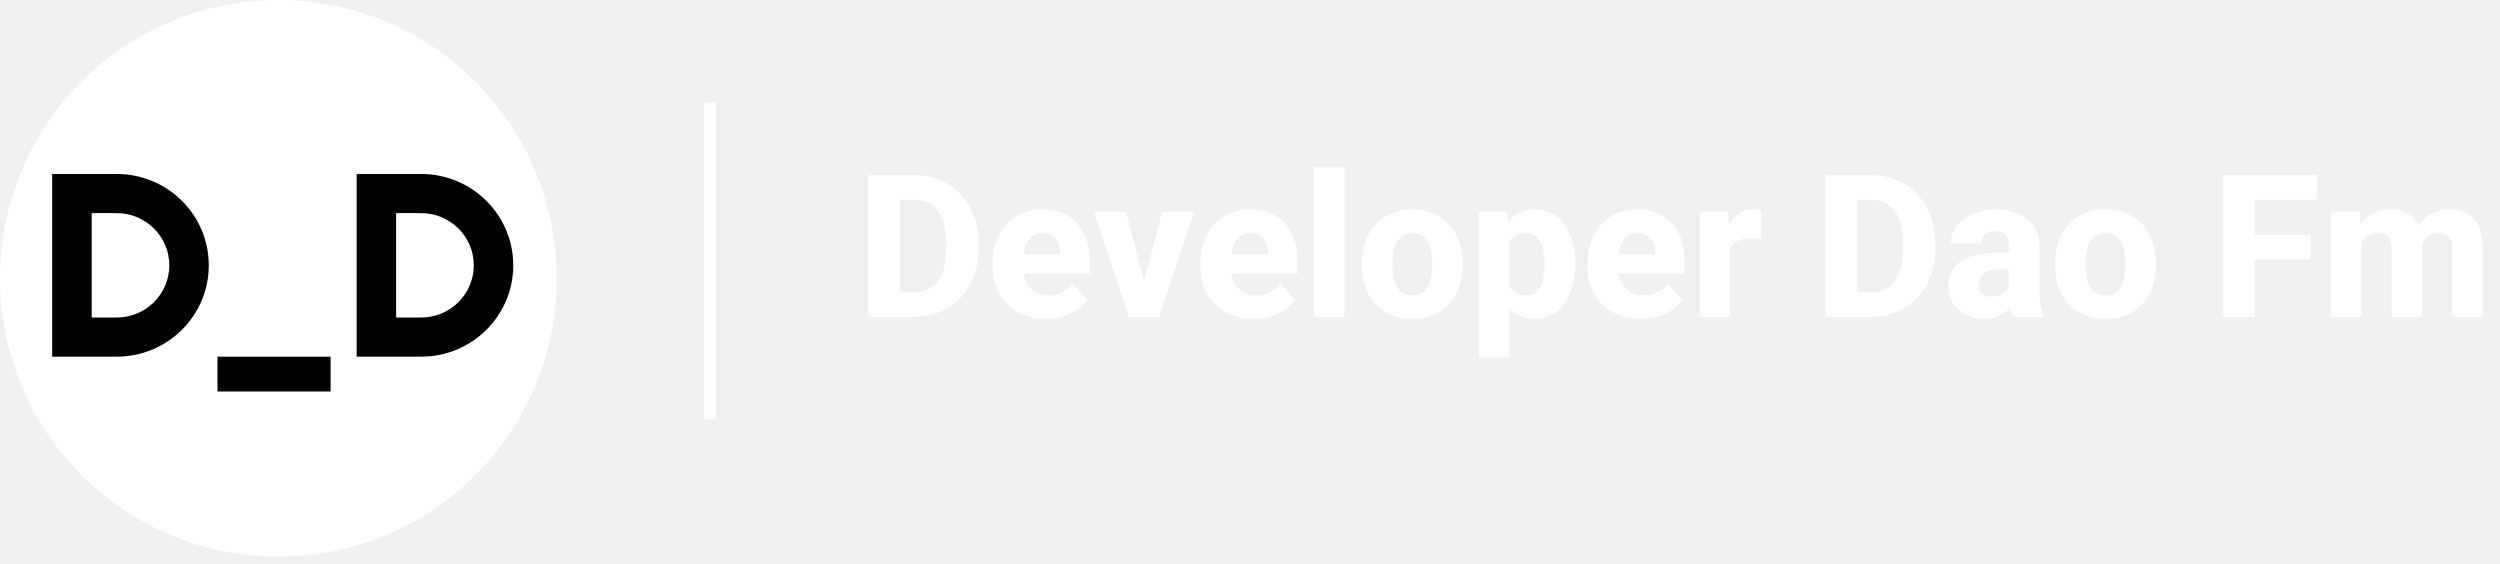
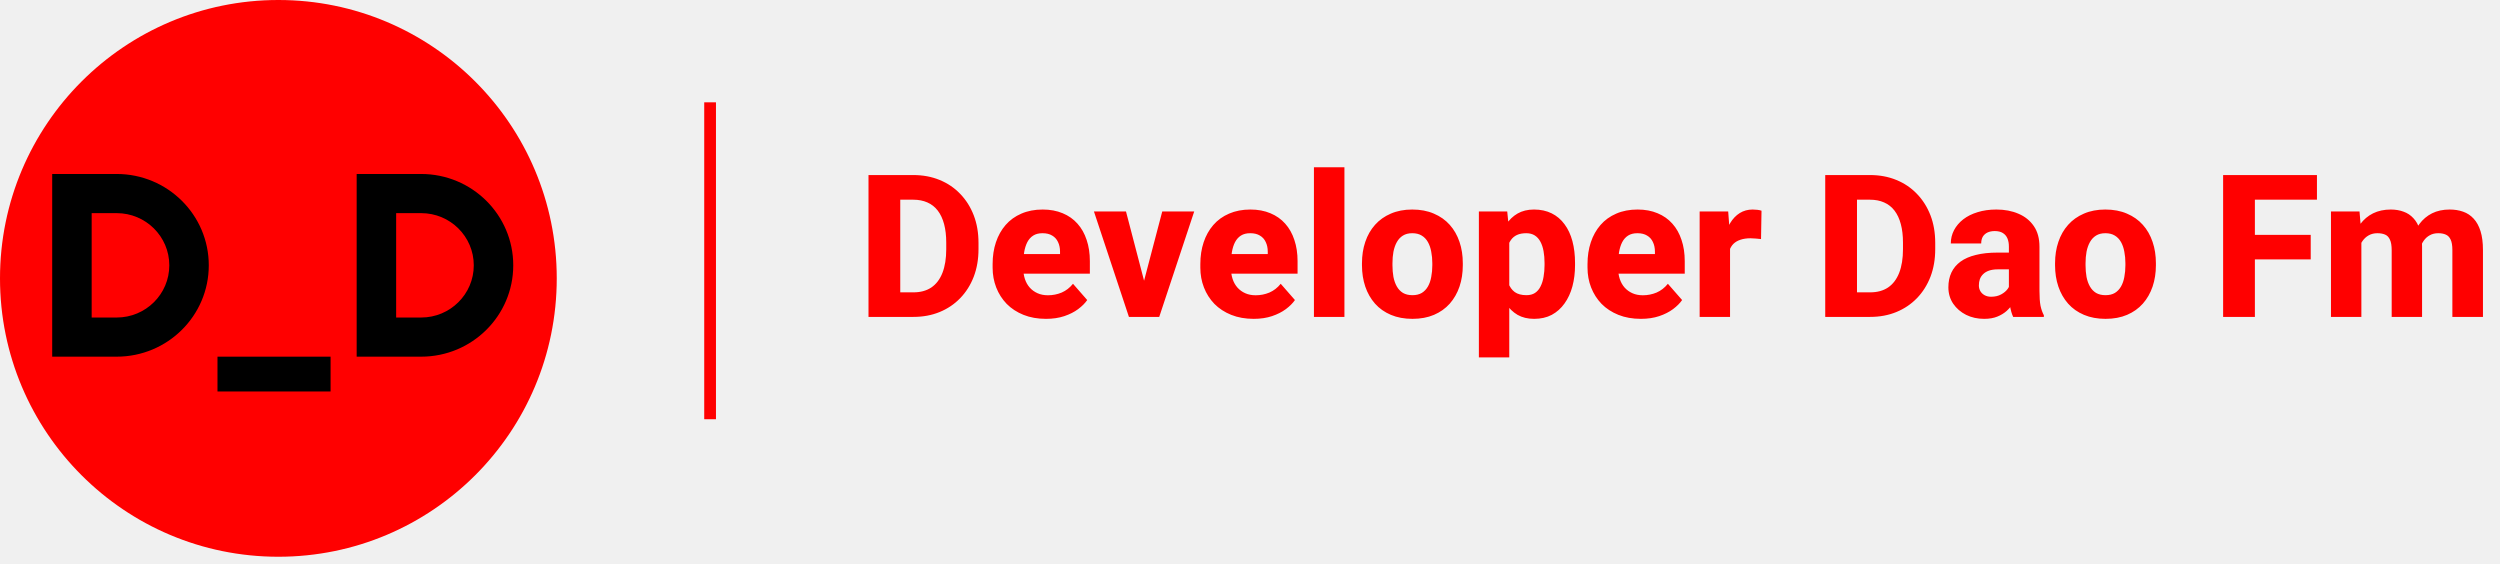
<svg xmlns="http://www.w3.org/2000/svg" width="213" height="48" viewBox="0 0 213 48" fill="none">
-   <line x1="60.5" y1="8.718" x2="60.5" y2="35.718" stroke="white" />
-   <rect width="47.435" height="47.435" rx="23.718" fill="white" />
+   <line x1="60.5" y1="8.718" x2="60.5" y2="35.718" stroke="red" />
+   <rect width="47.435" height="47.435" rx="23.718" fill="red" />
  <rect x="28.165" y="30.388" width="2.965" height="9.635" transform="rotate(90 28.1648 30.3882)" fill="black" />
  <path fill-rule="evenodd" clip-rule="evenodd" d="M4.447 14.823V30.388H9.94C14.275 30.388 17.788 26.904 17.788 22.606C17.788 18.308 14.275 14.823 9.94 14.823H4.447ZM7.81 18.159L7.81 27.053H9.94C12.417 27.053 14.425 25.062 14.425 22.606C14.425 20.15 12.417 18.159 9.94 18.159H7.81Z" fill="black" />
  <path fill-rule="evenodd" clip-rule="evenodd" d="M30.388 14.823V30.388H35.882C40.216 30.388 43.729 26.904 43.729 22.606C43.729 18.308 40.216 14.823 35.882 14.823H30.388ZM33.752 18.159L33.752 27.053H35.882C38.358 27.053 40.366 25.062 40.366 22.606C40.366 20.15 38.358 18.159 35.882 18.159H33.752Z" fill="black" />
-   <path d="M77.823 27H75.166L75.183 24.908H77.823C78.426 24.908 78.935 24.77 79.35 24.493C79.765 24.211 80.081 23.796 80.296 23.248C80.512 22.695 80.62 22.022 80.62 21.231V20.675C80.62 20.077 80.559 19.551 80.438 19.098C80.316 18.638 80.136 18.254 79.898 17.944C79.66 17.634 79.364 17.401 79.01 17.247C78.661 17.092 78.26 17.014 77.806 17.014H75.117V14.914H77.806C78.625 14.914 79.372 15.052 80.047 15.329C80.728 15.606 81.315 16.002 81.807 16.516C82.305 17.031 82.69 17.64 82.961 18.342C83.232 19.045 83.368 19.828 83.368 20.691V21.231C83.368 22.089 83.232 22.872 82.961 23.58C82.69 24.283 82.305 24.892 81.807 25.406C81.315 25.915 80.731 26.308 80.056 26.585C79.38 26.862 78.636 27 77.823 27ZM76.702 14.914V27H73.996V14.914H76.702ZM89.12 27.166C88.406 27.166 87.767 27.053 87.203 26.826C86.638 26.599 86.159 26.286 85.767 25.888C85.379 25.484 85.083 25.019 84.878 24.493C84.674 23.967 84.571 23.406 84.571 22.808V22.493C84.571 21.823 84.665 21.206 84.853 20.642C85.042 20.077 85.316 19.587 85.675 19.172C86.04 18.752 86.489 18.428 87.02 18.201C87.551 17.969 88.157 17.852 88.838 17.852C89.474 17.852 90.041 17.958 90.54 18.168C91.038 18.373 91.458 18.669 91.801 19.056C92.144 19.438 92.404 19.9 92.582 20.442C92.764 20.979 92.856 21.582 92.856 22.252V23.314H85.617V21.646H90.315V21.447C90.315 21.131 90.257 20.855 90.141 20.617C90.03 20.379 89.864 20.196 89.643 20.069C89.427 19.936 89.153 19.87 88.821 19.87C88.506 19.87 88.243 19.936 88.033 20.069C87.822 20.202 87.654 20.39 87.526 20.633C87.405 20.871 87.316 21.151 87.261 21.472C87.205 21.787 87.178 22.127 87.178 22.493V22.808C87.178 23.157 87.225 23.475 87.319 23.763C87.413 24.05 87.551 24.297 87.734 24.502C87.916 24.706 88.138 24.867 88.398 24.983C88.658 25.099 88.954 25.157 89.286 25.157C89.696 25.157 90.086 25.08 90.457 24.925C90.827 24.764 91.148 24.515 91.419 24.178L92.631 25.564C92.449 25.83 92.191 26.087 91.859 26.336C91.533 26.579 91.14 26.779 90.681 26.934C90.221 27.088 89.701 27.166 89.12 27.166ZM97.147 25.166L99.023 18.019H101.746L98.766 27H97.13L97.147 25.166ZM95.935 18.019L97.803 25.174L97.819 27H96.184L93.204 18.019H95.935ZM106.817 27.166C106.104 27.166 105.464 27.053 104.9 26.826C104.335 26.599 103.857 26.286 103.464 25.888C103.076 25.484 102.78 25.019 102.576 24.493C102.371 23.967 102.269 23.406 102.269 22.808V22.493C102.269 21.823 102.363 21.206 102.551 20.642C102.739 20.077 103.013 19.587 103.373 19.172C103.738 18.752 104.186 18.428 104.717 18.201C105.249 17.969 105.854 17.852 106.535 17.852C107.172 17.852 107.739 17.958 108.237 18.168C108.735 18.373 109.155 18.669 109.499 19.056C109.842 19.438 110.102 19.9 110.279 20.442C110.461 20.979 110.553 21.582 110.553 22.252V23.314H103.314V21.646H108.013V21.447C108.013 21.131 107.955 20.855 107.838 20.617C107.728 20.379 107.562 20.196 107.34 20.069C107.125 19.936 106.851 19.87 106.519 19.87C106.203 19.87 105.94 19.936 105.73 20.069C105.52 20.202 105.351 20.39 105.224 20.633C105.102 20.871 105.013 21.151 104.958 21.472C104.903 21.787 104.875 22.127 104.875 22.493V22.808C104.875 23.157 104.922 23.475 105.016 23.763C105.11 24.05 105.249 24.297 105.431 24.502C105.614 24.706 105.835 24.867 106.095 24.983C106.355 25.099 106.651 25.157 106.983 25.157C107.393 25.157 107.783 25.08 108.154 24.925C108.525 24.764 108.846 24.515 109.117 24.178L110.329 25.564C110.146 25.83 109.889 26.087 109.557 26.336C109.23 26.579 108.837 26.779 108.378 26.934C107.919 27.088 107.398 27.166 106.817 27.166ZM114.545 14.25V27H111.947V14.25H114.545ZM116.04 22.601V22.426C116.04 21.768 116.134 21.162 116.322 20.608C116.51 20.049 116.787 19.565 117.152 19.156C117.517 18.746 117.965 18.428 118.497 18.201C119.028 17.969 119.637 17.852 120.323 17.852C121.02 17.852 121.634 17.969 122.166 18.201C122.702 18.428 123.153 18.746 123.519 19.156C123.884 19.565 124.16 20.049 124.349 20.608C124.537 21.162 124.631 21.768 124.631 22.426V22.601C124.631 23.254 124.537 23.86 124.349 24.419C124.16 24.972 123.884 25.456 123.519 25.871C123.153 26.281 122.705 26.599 122.174 26.826C121.643 27.053 121.031 27.166 120.339 27.166C119.653 27.166 119.042 27.053 118.505 26.826C117.968 26.599 117.517 26.281 117.152 25.871C116.787 25.456 116.51 24.972 116.322 24.419C116.134 23.86 116.04 23.254 116.04 22.601ZM118.638 22.426V22.601C118.638 22.955 118.665 23.287 118.721 23.597C118.782 23.907 118.878 24.178 119.011 24.41C119.144 24.643 119.318 24.825 119.534 24.958C119.756 25.085 120.024 25.149 120.339 25.149C120.655 25.149 120.92 25.085 121.136 24.958C121.352 24.825 121.526 24.643 121.659 24.41C121.792 24.178 121.886 23.907 121.941 23.597C122.002 23.287 122.033 22.955 122.033 22.601V22.426C122.033 22.078 122.002 21.751 121.941 21.447C121.886 21.137 121.792 20.863 121.659 20.625C121.526 20.387 121.349 20.202 121.128 20.069C120.912 19.936 120.644 19.87 120.323 19.87C120.013 19.87 119.75 19.936 119.534 20.069C119.318 20.202 119.144 20.387 119.011 20.625C118.878 20.863 118.782 21.137 118.721 21.447C118.665 21.751 118.638 22.078 118.638 22.426ZM128.59 19.745V30.453H126V18.019H128.416L128.59 19.745ZM134.193 22.41V22.584C134.193 23.237 134.119 23.843 133.969 24.402C133.82 24.955 133.596 25.439 133.297 25.855C133.004 26.27 132.641 26.593 132.209 26.826C131.778 27.053 131.277 27.166 130.707 27.166C130.165 27.166 129.694 27.053 129.296 26.826C128.903 26.593 128.571 26.272 128.3 25.863C128.034 25.448 127.818 24.975 127.652 24.443C127.492 23.907 127.367 23.334 127.279 22.725V22.385C127.367 21.737 127.495 21.137 127.661 20.584C127.827 20.03 128.042 19.551 128.308 19.148C128.574 18.738 128.903 18.42 129.296 18.193C129.689 17.966 130.156 17.852 130.699 17.852C131.263 17.852 131.764 17.96 132.201 18.176C132.638 18.392 133.004 18.702 133.297 19.106C133.596 19.504 133.82 19.983 133.969 20.542C134.119 21.101 134.193 21.724 134.193 22.41ZM131.595 22.584V22.41C131.595 22.044 131.568 21.71 131.512 21.405C131.457 21.095 131.368 20.827 131.247 20.6C131.125 20.368 130.964 20.188 130.765 20.061C130.566 19.933 130.322 19.87 130.035 19.87C129.725 19.87 129.462 19.919 129.246 20.019C129.03 20.119 128.856 20.265 128.723 20.459C128.59 20.647 128.493 20.88 128.433 21.156C128.377 21.433 128.347 21.748 128.341 22.102V23.016C128.347 23.431 128.405 23.801 128.516 24.128C128.632 24.449 128.812 24.701 129.055 24.883C129.304 25.06 129.636 25.149 130.051 25.149C130.345 25.149 130.588 25.085 130.782 24.958C130.981 24.825 131.139 24.64 131.255 24.402C131.377 24.164 131.462 23.89 131.512 23.58C131.568 23.27 131.595 22.938 131.595 22.584ZM139.805 27.166C139.091 27.166 138.452 27.053 137.887 26.826C137.323 26.599 136.844 26.286 136.451 25.888C136.064 25.484 135.768 25.019 135.563 24.493C135.358 23.967 135.256 23.406 135.256 22.808V22.493C135.256 21.823 135.35 21.206 135.538 20.642C135.726 20.077 136 19.587 136.36 19.172C136.725 18.752 137.173 18.428 137.705 18.201C138.236 17.969 138.842 17.852 139.522 17.852C140.159 17.852 140.726 17.958 141.224 18.168C141.722 18.373 142.143 18.669 142.486 19.056C142.829 19.438 143.089 19.9 143.266 20.442C143.449 20.979 143.54 21.582 143.54 22.252V23.314H136.302V21.646H141V21.447C141 21.131 140.942 20.855 140.826 20.617C140.715 20.379 140.549 20.196 140.328 20.069C140.112 19.936 139.838 19.87 139.506 19.87C139.19 19.87 138.928 19.936 138.717 20.069C138.507 20.202 138.338 20.39 138.211 20.633C138.089 20.871 138.001 21.151 137.945 21.472C137.89 21.787 137.862 22.127 137.862 22.493V22.808C137.862 23.157 137.909 23.475 138.003 23.763C138.097 24.05 138.236 24.297 138.418 24.502C138.601 24.706 138.822 24.867 139.083 24.983C139.343 25.099 139.639 25.157 139.971 25.157C140.38 25.157 140.77 25.08 141.141 24.925C141.512 24.764 141.833 24.515 142.104 24.178L143.316 25.564C143.133 25.83 142.876 26.087 142.544 26.336C142.217 26.579 141.825 26.779 141.365 26.934C140.906 27.088 140.386 27.166 139.805 27.166ZM147.4 20.11V27H144.81V18.019H147.242L147.4 20.11ZM150.081 17.952L150.04 20.368C149.929 20.351 149.785 20.337 149.608 20.326C149.431 20.31 149.279 20.301 149.151 20.301C148.819 20.301 148.532 20.343 148.288 20.426C148.05 20.503 147.851 20.619 147.69 20.774C147.535 20.929 147.419 21.123 147.342 21.355C147.264 21.582 147.226 21.845 147.226 22.144L146.736 21.903C146.736 21.311 146.794 20.769 146.91 20.276C147.026 19.784 147.195 19.358 147.417 18.998C147.638 18.633 147.909 18.351 148.23 18.151C148.551 17.952 148.916 17.852 149.326 17.852C149.458 17.852 149.594 17.861 149.732 17.877C149.871 17.894 149.987 17.919 150.081 17.952ZM159.336 27H156.68L156.697 24.908H159.336C159.94 24.908 160.449 24.77 160.864 24.493C161.279 24.211 161.594 23.796 161.81 23.248C162.026 22.695 162.134 22.022 162.134 21.231V20.675C162.134 20.077 162.073 19.551 161.951 19.098C161.829 18.638 161.65 18.254 161.412 17.944C161.174 17.634 160.878 17.401 160.523 17.247C160.175 17.092 159.774 17.014 159.32 17.014H156.63V14.914H159.32C160.139 14.914 160.886 15.052 161.561 15.329C162.242 15.606 162.828 16.002 163.321 16.516C163.819 17.031 164.203 17.64 164.475 18.342C164.746 19.045 164.881 19.828 164.881 20.691V21.231C164.881 22.089 164.746 22.872 164.475 23.58C164.203 24.283 163.819 24.892 163.321 25.406C162.828 25.915 162.244 26.308 161.569 26.585C160.894 26.862 160.15 27 159.336 27ZM158.216 14.914V27H155.51V14.914H158.216ZM171.157 24.858V21.007C171.157 20.736 171.115 20.503 171.032 20.31C170.949 20.116 170.819 19.964 170.642 19.853C170.465 19.742 170.235 19.687 169.953 19.687C169.715 19.687 169.508 19.729 169.331 19.811C169.159 19.895 169.026 20.014 168.932 20.169C168.844 20.323 168.799 20.514 168.799 20.741H166.209C166.209 20.337 166.301 19.961 166.483 19.612C166.666 19.264 166.926 18.956 167.264 18.691C167.607 18.425 168.016 18.221 168.492 18.077C168.968 17.927 169.502 17.852 170.094 17.852C170.797 17.852 171.422 17.971 171.97 18.209C172.524 18.442 172.961 18.793 173.282 19.264C173.603 19.729 173.763 20.315 173.763 21.023V24.784C173.763 25.326 173.794 25.752 173.854 26.062C173.921 26.366 174.015 26.632 174.137 26.859V27H171.522C171.4 26.74 171.309 26.419 171.248 26.037C171.187 25.65 171.157 25.257 171.157 24.858ZM171.48 21.521L171.497 22.949H170.21C169.923 22.949 169.674 22.985 169.463 23.057C169.259 23.129 169.093 23.229 168.965 23.356C168.838 23.478 168.744 23.622 168.683 23.788C168.628 23.948 168.6 24.125 168.6 24.319C168.6 24.502 168.644 24.668 168.733 24.817C168.821 24.961 168.943 25.074 169.098 25.157C169.253 25.24 169.433 25.282 169.638 25.282C169.975 25.282 170.263 25.215 170.501 25.082C170.744 24.95 170.933 24.789 171.065 24.601C171.198 24.407 171.265 24.227 171.265 24.061L171.887 25.141C171.788 25.362 171.666 25.592 171.522 25.83C171.378 26.062 171.195 26.281 170.974 26.485C170.753 26.685 170.484 26.848 170.169 26.975C169.859 27.102 169.486 27.166 169.048 27.166C168.484 27.166 167.972 27.053 167.513 26.826C167.053 26.593 166.685 26.275 166.409 25.871C166.138 25.467 166.002 25.002 166.002 24.477C166.002 24.006 166.088 23.588 166.259 23.223C166.431 22.858 166.688 22.548 167.031 22.294C167.38 22.039 167.817 21.848 168.343 21.721C168.868 21.588 169.483 21.521 170.186 21.521H171.48ZM175.091 22.601V22.426C175.091 21.768 175.185 21.162 175.374 20.608C175.562 20.049 175.838 19.565 176.204 19.156C176.569 18.746 177.017 18.428 177.548 18.201C178.08 17.969 178.688 17.852 179.375 17.852C180.072 17.852 180.686 17.969 181.217 18.201C181.754 18.428 182.205 18.746 182.57 19.156C182.936 19.565 183.212 20.049 183.4 20.608C183.589 21.162 183.683 21.768 183.683 22.426V22.601C183.683 23.254 183.589 23.86 183.4 24.419C183.212 24.972 182.936 25.456 182.57 25.871C182.205 26.281 181.757 26.599 181.226 26.826C180.694 27.053 180.083 27.166 179.391 27.166C178.705 27.166 178.093 27.053 177.557 26.826C177.02 26.599 176.569 26.281 176.204 25.871C175.838 25.456 175.562 24.972 175.374 24.419C175.185 23.86 175.091 23.254 175.091 22.601ZM177.689 22.426V22.601C177.689 22.955 177.717 23.287 177.772 23.597C177.833 23.907 177.93 24.178 178.063 24.41C178.196 24.643 178.37 24.825 178.586 24.958C178.807 25.085 179.076 25.149 179.391 25.149C179.707 25.149 179.972 25.085 180.188 24.958C180.404 24.825 180.578 24.643 180.711 24.41C180.844 24.178 180.938 23.907 180.993 23.597C181.054 23.287 181.084 22.955 181.084 22.601V22.426C181.084 22.078 181.054 21.751 180.993 21.447C180.938 21.137 180.844 20.863 180.711 20.625C180.578 20.387 180.401 20.202 180.18 20.069C179.964 19.936 179.695 19.87 179.375 19.87C179.065 19.87 178.802 19.936 178.586 20.069C178.37 20.202 178.196 20.387 178.063 20.625C177.93 20.863 177.833 21.137 177.772 21.447C177.717 21.751 177.689 22.078 177.689 22.426ZM192.116 14.914V27H189.41V14.914H192.116ZM196.873 20.011V22.102H191.361V20.011H196.873ZM197.404 14.914V17.014H191.361V14.914H197.404ZM201.189 19.903V27H198.599V18.019H201.031L201.189 19.903ZM200.857 22.194L200.201 22.21C200.201 21.58 200.276 21.001 200.425 20.476C200.58 19.944 200.804 19.482 201.098 19.089C201.391 18.697 201.753 18.392 202.185 18.176C202.622 17.96 203.126 17.852 203.696 17.852C204.094 17.852 204.457 17.913 204.783 18.035C205.11 18.151 205.389 18.337 205.622 18.591C205.86 18.84 206.042 19.167 206.169 19.571C206.297 19.969 206.36 20.448 206.36 21.007V27H203.771V21.322C203.771 20.924 203.721 20.622 203.621 20.418C203.527 20.207 203.389 20.063 203.206 19.986C203.023 19.908 202.805 19.87 202.55 19.87C202.274 19.87 202.027 19.93 201.812 20.052C201.601 20.169 201.424 20.332 201.28 20.542C201.136 20.752 201.028 20.998 200.957 21.281C200.89 21.563 200.857 21.867 200.857 22.194ZM206.095 22.061L205.273 22.127C205.273 21.519 205.345 20.954 205.489 20.434C205.633 19.914 205.848 19.463 206.136 19.081C206.424 18.694 206.781 18.392 207.207 18.176C207.639 17.96 208.139 17.852 208.709 17.852C209.13 17.852 209.512 17.913 209.855 18.035C210.204 18.157 210.502 18.353 210.751 18.625C211.006 18.896 211.202 19.253 211.341 19.695C211.479 20.133 211.548 20.669 211.548 21.306V27H208.942V21.306C208.942 20.913 208.892 20.614 208.792 20.409C208.698 20.204 208.56 20.063 208.377 19.986C208.2 19.908 207.987 19.87 207.738 19.87C207.462 19.87 207.221 19.928 207.016 20.044C206.811 20.155 206.64 20.31 206.501 20.509C206.363 20.703 206.261 20.932 206.194 21.198C206.128 21.463 206.095 21.751 206.095 22.061Z" fill="white" />
+   <path d="M77.823 27H75.166L75.183 24.908H77.823C78.426 24.908 78.935 24.77 79.35 24.493C79.765 24.211 80.081 23.796 80.296 23.248C80.512 22.695 80.62 22.022 80.62 21.231V20.675C80.62 20.077 80.559 19.551 80.438 19.098C80.316 18.638 80.136 18.254 79.898 17.944C79.66 17.634 79.364 17.401 79.01 17.247C78.661 17.092 78.26 17.014 77.806 17.014H75.117V14.914H77.806C78.625 14.914 79.372 15.052 80.047 15.329C80.728 15.606 81.315 16.002 81.807 16.516C82.305 17.031 82.69 17.64 82.961 18.342C83.232 19.045 83.368 19.828 83.368 20.691V21.231C83.368 22.089 83.232 22.872 82.961 23.58C82.69 24.283 82.305 24.892 81.807 25.406C81.315 25.915 80.731 26.308 80.056 26.585C79.38 26.862 78.636 27 77.823 27ZM76.702 14.914V27H73.996V14.914H76.702ZM89.12 27.166C88.406 27.166 87.767 27.053 87.203 26.826C86.638 26.599 86.159 26.286 85.767 25.888C85.379 25.484 85.083 25.019 84.878 24.493C84.674 23.967 84.571 23.406 84.571 22.808V22.493C84.571 21.823 84.665 21.206 84.853 20.642C85.042 20.077 85.316 19.587 85.675 19.172C86.04 18.752 86.489 18.428 87.02 18.201C87.551 17.969 88.157 17.852 88.838 17.852C89.474 17.852 90.041 17.958 90.54 18.168C91.038 18.373 91.458 18.669 91.801 19.056C92.144 19.438 92.404 19.9 92.582 20.442C92.764 20.979 92.856 21.582 92.856 22.252V23.314H85.617V21.646H90.315V21.447C90.315 21.131 90.257 20.855 90.141 20.617C90.03 20.379 89.864 20.196 89.643 20.069C89.427 19.936 89.153 19.87 88.821 19.87C88.506 19.87 88.243 19.936 88.033 20.069C87.822 20.202 87.654 20.39 87.526 20.633C87.405 20.871 87.316 21.151 87.261 21.472C87.205 21.787 87.178 22.127 87.178 22.493V22.808C87.178 23.157 87.225 23.475 87.319 23.763C87.413 24.05 87.551 24.297 87.734 24.502C87.916 24.706 88.138 24.867 88.398 24.983C88.658 25.099 88.954 25.157 89.286 25.157C89.696 25.157 90.086 25.08 90.457 24.925C90.827 24.764 91.148 24.515 91.419 24.178L92.631 25.564C92.449 25.83 92.191 26.087 91.859 26.336C91.533 26.579 91.14 26.779 90.681 26.934C90.221 27.088 89.701 27.166 89.12 27.166ZM97.147 25.166L99.023 18.019H101.746L98.766 27H97.13L97.147 25.166ZM95.935 18.019L97.803 25.174L97.819 27H96.184L93.204 18.019H95.935ZM106.817 27.166C106.104 27.166 105.464 27.053 104.9 26.826C104.335 26.599 103.857 26.286 103.464 25.888C103.076 25.484 102.78 25.019 102.576 24.493C102.371 23.967 102.269 23.406 102.269 22.808V22.493C102.269 21.823 102.363 21.206 102.551 20.642C102.739 20.077 103.013 19.587 103.373 19.172C103.738 18.752 104.186 18.428 104.717 18.201C105.249 17.969 105.854 17.852 106.535 17.852C107.172 17.852 107.739 17.958 108.237 18.168C108.735 18.373 109.155 18.669 109.499 19.056C109.842 19.438 110.102 19.9 110.279 20.442C110.461 20.979 110.553 21.582 110.553 22.252V23.314H103.314V21.646H108.013V21.447C108.013 21.131 107.955 20.855 107.838 20.617C107.728 20.379 107.562 20.196 107.34 20.069C107.125 19.936 106.851 19.87 106.519 19.87C106.203 19.87 105.94 19.936 105.73 20.069C105.52 20.202 105.351 20.39 105.224 20.633C105.102 20.871 105.013 21.151 104.958 21.472C104.903 21.787 104.875 22.127 104.875 22.493V22.808C104.875 23.157 104.922 23.475 105.016 23.763C105.11 24.05 105.249 24.297 105.431 24.502C105.614 24.706 105.835 24.867 106.095 24.983C106.355 25.099 106.651 25.157 106.983 25.157C107.393 25.157 107.783 25.08 108.154 24.925C108.525 24.764 108.846 24.515 109.117 24.178L110.329 25.564C110.146 25.83 109.889 26.087 109.557 26.336C109.23 26.579 108.837 26.779 108.378 26.934C107.919 27.088 107.398 27.166 106.817 27.166ZM114.545 14.25V27H111.947V14.25H114.545ZM116.04 22.601V22.426C116.04 21.768 116.134 21.162 116.322 20.608C116.51 20.049 116.787 19.565 117.152 19.156C117.517 18.746 117.965 18.428 118.497 18.201C119.028 17.969 119.637 17.852 120.323 17.852C121.02 17.852 121.634 17.969 122.166 18.201C122.702 18.428 123.153 18.746 123.519 19.156C123.884 19.565 124.16 20.049 124.349 20.608C124.537 21.162 124.631 21.768 124.631 22.426V22.601C124.631 23.254 124.537 23.86 124.349 24.419C124.16 24.972 123.884 25.456 123.519 25.871C123.153 26.281 122.705 26.599 122.174 26.826C121.643 27.053 121.031 27.166 120.339 27.166C119.653 27.166 119.042 27.053 118.505 26.826C117.968 26.599 117.517 26.281 117.152 25.871C116.787 25.456 116.51 24.972 116.322 24.419C116.134 23.86 116.04 23.254 116.04 22.601ZM118.638 22.426V22.601C118.638 22.955 118.665 23.287 118.721 23.597C118.782 23.907 118.878 24.178 119.011 24.41C119.144 24.643 119.318 24.825 119.534 24.958C119.756 25.085 120.024 25.149 120.339 25.149C120.655 25.149 120.92 25.085 121.136 24.958C121.352 24.825 121.526 24.643 121.659 24.41C121.792 24.178 121.886 23.907 121.941 23.597C122.002 23.287 122.033 22.955 122.033 22.601V22.426C122.033 22.078 122.002 21.751 121.941 21.447C121.886 21.137 121.792 20.863 121.659 20.625C121.526 20.387 121.349 20.202 121.128 20.069C120.912 19.936 120.644 19.87 120.323 19.87C120.013 19.87 119.75 19.936 119.534 20.069C119.318 20.202 119.144 20.387 119.011 20.625C118.878 20.863 118.782 21.137 118.721 21.447C118.665 21.751 118.638 22.078 118.638 22.426ZM128.59 19.745V30.453H126V18.019H128.416L128.59 19.745ZM134.193 22.41V22.584C134.193 23.237 134.119 23.843 133.969 24.402C133.82 24.955 133.596 25.439 133.297 25.855C133.004 26.27 132.641 26.593 132.209 26.826C131.778 27.053 131.277 27.166 130.707 27.166C130.165 27.166 129.694 27.053 129.296 26.826C128.903 26.593 128.571 26.272 128.3 25.863C128.034 25.448 127.818 24.975 127.652 24.443C127.492 23.907 127.367 23.334 127.279 22.725V22.385C127.367 21.737 127.495 21.137 127.661 20.584C127.827 20.03 128.042 19.551 128.308 19.148C128.574 18.738 128.903 18.42 129.296 18.193C129.689 17.966 130.156 17.852 130.699 17.852C131.263 17.852 131.764 17.96 132.201 18.176C132.638 18.392 133.004 18.702 133.297 19.106C133.596 19.504 133.82 19.983 133.969 20.542C134.119 21.101 134.193 21.724 134.193 22.41ZM131.595 22.584V22.41C131.595 22.044 131.568 21.71 131.512 21.405C131.457 21.095 131.368 20.827 131.247 20.6C131.125 20.368 130.964 20.188 130.765 20.061C130.566 19.933 130.322 19.87 130.035 19.87C129.725 19.87 129.462 19.919 129.246 20.019C129.03 20.119 128.856 20.265 128.723 20.459C128.59 20.647 128.493 20.88 128.433 21.156C128.377 21.433 128.347 21.748 128.341 22.102V23.016C128.347 23.431 128.405 23.801 128.516 24.128C128.632 24.449 128.812 24.701 129.055 24.883C129.304 25.06 129.636 25.149 130.051 25.149C130.345 25.149 130.588 25.085 130.782 24.958C130.981 24.825 131.139 24.64 131.255 24.402C131.377 24.164 131.462 23.89 131.512 23.58C131.568 23.27 131.595 22.938 131.595 22.584ZM139.805 27.166C139.091 27.166 138.452 27.053 137.887 26.826C137.323 26.599 136.844 26.286 136.451 25.888C136.064 25.484 135.768 25.019 135.563 24.493C135.358 23.967 135.256 23.406 135.256 22.808V22.493C135.256 21.823 135.35 21.206 135.538 20.642C135.726 20.077 136 19.587 136.36 19.172C136.725 18.752 137.173 18.428 137.705 18.201C138.236 17.969 138.842 17.852 139.522 17.852C140.159 17.852 140.726 17.958 141.224 18.168C141.722 18.373 142.143 18.669 142.486 19.056C142.829 19.438 143.089 19.9 143.266 20.442C143.449 20.979 143.54 21.582 143.54 22.252V23.314H136.302V21.646H141V21.447C141 21.131 140.942 20.855 140.826 20.617C140.715 20.379 140.549 20.196 140.328 20.069C140.112 19.936 139.838 19.87 139.506 19.87C139.19 19.87 138.928 19.936 138.717 20.069C138.507 20.202 138.338 20.39 138.211 20.633C138.089 20.871 138.001 21.151 137.945 21.472C137.89 21.787 137.862 22.127 137.862 22.493V22.808C137.862 23.157 137.909 23.475 138.003 23.763C138.097 24.05 138.236 24.297 138.418 24.502C138.601 24.706 138.822 24.867 139.083 24.983C139.343 25.099 139.639 25.157 139.971 25.157C140.38 25.157 140.77 25.08 141.141 24.925C141.512 24.764 141.833 24.515 142.104 24.178L143.316 25.564C143.133 25.83 142.876 26.087 142.544 26.336C142.217 26.579 141.825 26.779 141.365 26.934C140.906 27.088 140.386 27.166 139.805 27.166ZM147.4 20.11V27H144.81V18.019H147.242L147.4 20.11ZM150.081 17.952L150.04 20.368C149.929 20.351 149.785 20.337 149.608 20.326C149.431 20.31 149.279 20.301 149.151 20.301C148.819 20.301 148.532 20.343 148.288 20.426C148.05 20.503 147.851 20.619 147.69 20.774C147.535 20.929 147.419 21.123 147.342 21.355C147.264 21.582 147.226 21.845 147.226 22.144L146.736 21.903C146.736 21.311 146.794 20.769 146.91 20.276C147.026 19.784 147.195 19.358 147.417 18.998C147.638 18.633 147.909 18.351 148.23 18.151C148.551 17.952 148.916 17.852 149.326 17.852C149.458 17.852 149.594 17.861 149.732 17.877C149.871 17.894 149.987 17.919 150.081 17.952ZM159.336 27H156.68L156.697 24.908H159.336C159.94 24.908 160.449 24.77 160.864 24.493C161.279 24.211 161.594 23.796 161.81 23.248C162.026 22.695 162.134 22.022 162.134 21.231V20.675C162.134 20.077 162.073 19.551 161.951 19.098C161.829 18.638 161.65 18.254 161.412 17.944C161.174 17.634 160.878 17.401 160.523 17.247C160.175 17.092 159.774 17.014 159.32 17.014H156.63V14.914H159.32C160.139 14.914 160.886 15.052 161.561 15.329C162.242 15.606 162.828 16.002 163.321 16.516C163.819 17.031 164.203 17.64 164.475 18.342C164.746 19.045 164.881 19.828 164.881 20.691V21.231C164.881 22.089 164.746 22.872 164.475 23.58C164.203 24.283 163.819 24.892 163.321 25.406C162.828 25.915 162.244 26.308 161.569 26.585C160.894 26.862 160.15 27 159.336 27ZM158.216 14.914V27H155.51V14.914H158.216ZM171.157 24.858V21.007C171.157 20.736 171.115 20.503 171.032 20.31C170.949 20.116 170.819 19.964 170.642 19.853C170.465 19.742 170.235 19.687 169.953 19.687C169.715 19.687 169.508 19.729 169.331 19.811C169.159 19.895 169.026 20.014 168.932 20.169C168.844 20.323 168.799 20.514 168.799 20.741H166.209C166.209 20.337 166.301 19.961 166.483 19.612C166.666 19.264 166.926 18.956 167.264 18.691C167.607 18.425 168.016 18.221 168.492 18.077C168.968 17.927 169.502 17.852 170.094 17.852C170.797 17.852 171.422 17.971 171.97 18.209C172.524 18.442 172.961 18.793 173.282 19.264C173.603 19.729 173.763 20.315 173.763 21.023V24.784C173.763 25.326 173.794 25.752 173.854 26.062C173.921 26.366 174.015 26.632 174.137 26.859V27H171.522C171.4 26.74 171.309 26.419 171.248 26.037C171.187 25.65 171.157 25.257 171.157 24.858ZM171.48 21.521L171.497 22.949H170.21C169.923 22.949 169.674 22.985 169.463 23.057C169.259 23.129 169.093 23.229 168.965 23.356C168.838 23.478 168.744 23.622 168.683 23.788C168.628 23.948 168.6 24.125 168.6 24.319C168.6 24.502 168.644 24.668 168.733 24.817C168.821 24.961 168.943 25.074 169.098 25.157C169.253 25.24 169.433 25.282 169.638 25.282C169.975 25.282 170.263 25.215 170.501 25.082C170.744 24.95 170.933 24.789 171.065 24.601C171.198 24.407 171.265 24.227 171.265 24.061L171.887 25.141C171.788 25.362 171.666 25.592 171.522 25.83C171.378 26.062 171.195 26.281 170.974 26.485C170.753 26.685 170.484 26.848 170.169 26.975C169.859 27.102 169.486 27.166 169.048 27.166C168.484 27.166 167.972 27.053 167.513 26.826C167.053 26.593 166.685 26.275 166.409 25.871C166.138 25.467 166.002 25.002 166.002 24.477C166.002 24.006 166.088 23.588 166.259 23.223C166.431 22.858 166.688 22.548 167.031 22.294C167.38 22.039 167.817 21.848 168.343 21.721C168.868 21.588 169.483 21.521 170.186 21.521H171.48ZM175.091 22.601V22.426C175.091 21.768 175.185 21.162 175.374 20.608C175.562 20.049 175.838 19.565 176.204 19.156C176.569 18.746 177.017 18.428 177.548 18.201C178.08 17.969 178.688 17.852 179.375 17.852C180.072 17.852 180.686 17.969 181.217 18.201C181.754 18.428 182.205 18.746 182.57 19.156C182.936 19.565 183.212 20.049 183.4 20.608C183.589 21.162 183.683 21.768 183.683 22.426V22.601C183.683 23.254 183.589 23.86 183.4 24.419C183.212 24.972 182.936 25.456 182.57 25.871C182.205 26.281 181.757 26.599 181.226 26.826C180.694 27.053 180.083 27.166 179.391 27.166C178.705 27.166 178.093 27.053 177.557 26.826C177.02 26.599 176.569 26.281 176.204 25.871C175.838 25.456 175.562 24.972 175.374 24.419C175.185 23.86 175.091 23.254 175.091 22.601ZM177.689 22.426V22.601C177.689 22.955 177.717 23.287 177.772 23.597C177.833 23.907 177.93 24.178 178.063 24.41C178.196 24.643 178.37 24.825 178.586 24.958C178.807 25.085 179.076 25.149 179.391 25.149C179.707 25.149 179.972 25.085 180.188 24.958C180.404 24.825 180.578 24.643 180.711 24.41C180.844 24.178 180.938 23.907 180.993 23.597C181.054 23.287 181.084 22.955 181.084 22.601V22.426C181.084 22.078 181.054 21.751 180.993 21.447C180.938 21.137 180.844 20.863 180.711 20.625C180.578 20.387 180.401 20.202 180.18 20.069C179.964 19.936 179.695 19.87 179.375 19.87C179.065 19.87 178.802 19.936 178.586 20.069C178.37 20.202 178.196 20.387 178.063 20.625C177.93 20.863 177.833 21.137 177.772 21.447C177.717 21.751 177.689 22.078 177.689 22.426ZM192.116 14.914V27H189.41V14.914H192.116ZM196.873 20.011V22.102H191.361V20.011H196.873ZM197.404 14.914V17.014H191.361V14.914H197.404ZM201.189 19.903V27H198.599V18.019H201.031L201.189 19.903ZM200.857 22.194L200.201 22.21C200.201 21.58 200.276 21.001 200.425 20.476C200.58 19.944 200.804 19.482 201.098 19.089C201.391 18.697 201.753 18.392 202.185 18.176C202.622 17.96 203.126 17.852 203.696 17.852C204.094 17.852 204.457 17.913 204.783 18.035C205.11 18.151 205.389 18.337 205.622 18.591C205.86 18.84 206.042 19.167 206.169 19.571C206.297 19.969 206.36 20.448 206.36 21.007V27H203.771V21.322C203.771 20.924 203.721 20.622 203.621 20.418C203.527 20.207 203.389 20.063 203.206 19.986C203.023 19.908 202.805 19.87 202.55 19.87C202.274 19.87 202.027 19.93 201.812 20.052C201.601 20.169 201.424 20.332 201.28 20.542C201.136 20.752 201.028 20.998 200.957 21.281C200.89 21.563 200.857 21.867 200.857 22.194ZM206.095 22.061L205.273 22.127C205.273 21.519 205.345 20.954 205.489 20.434C205.633 19.914 205.848 19.463 206.136 19.081C206.424 18.694 206.781 18.392 207.207 18.176C207.639 17.96 208.139 17.852 208.709 17.852C209.13 17.852 209.512 17.913 209.855 18.035C210.204 18.157 210.502 18.353 210.751 18.625C211.006 18.896 211.202 19.253 211.341 19.695C211.479 20.133 211.548 20.669 211.548 21.306V27H208.942V21.306C208.942 20.913 208.892 20.614 208.792 20.409C208.698 20.204 208.56 20.063 208.377 19.986C208.2 19.908 207.987 19.87 207.738 19.87C207.462 19.87 207.221 19.928 207.016 20.044C206.811 20.155 206.64 20.31 206.501 20.509C206.363 20.703 206.261 20.932 206.194 21.198C206.128 21.463 206.095 21.751 206.095 22.061Z" fill="red" />
</svg>
